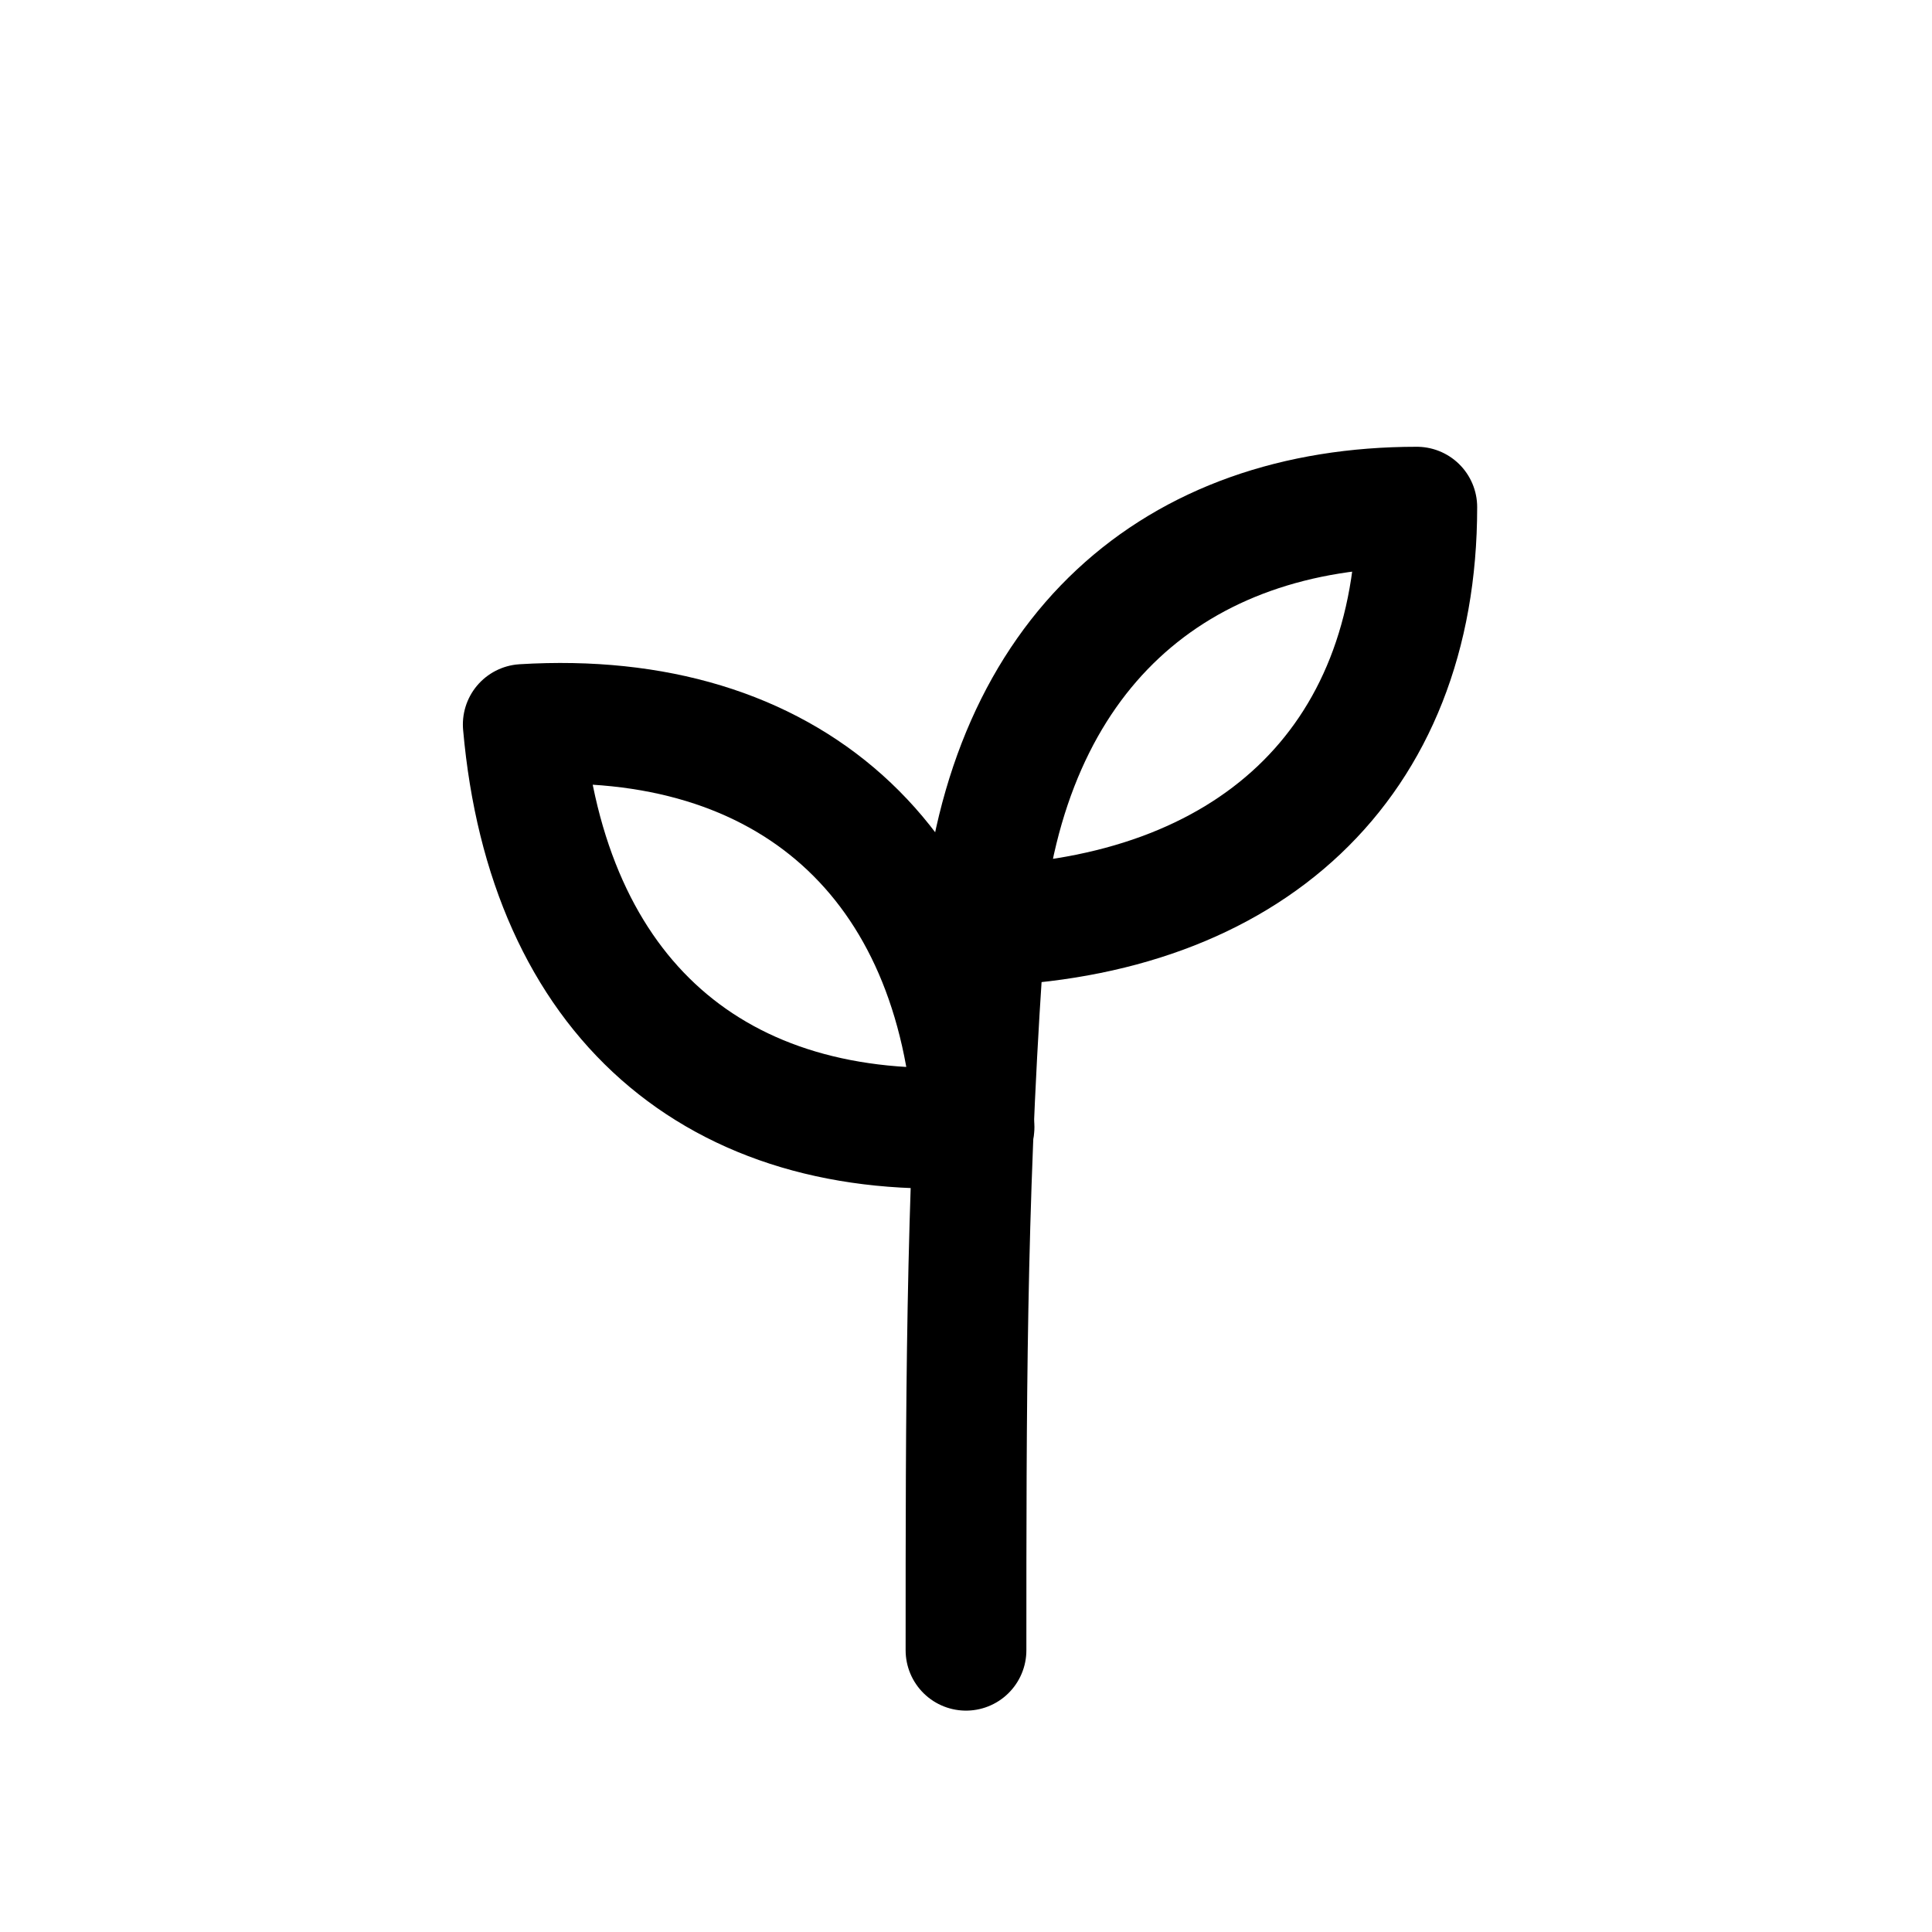
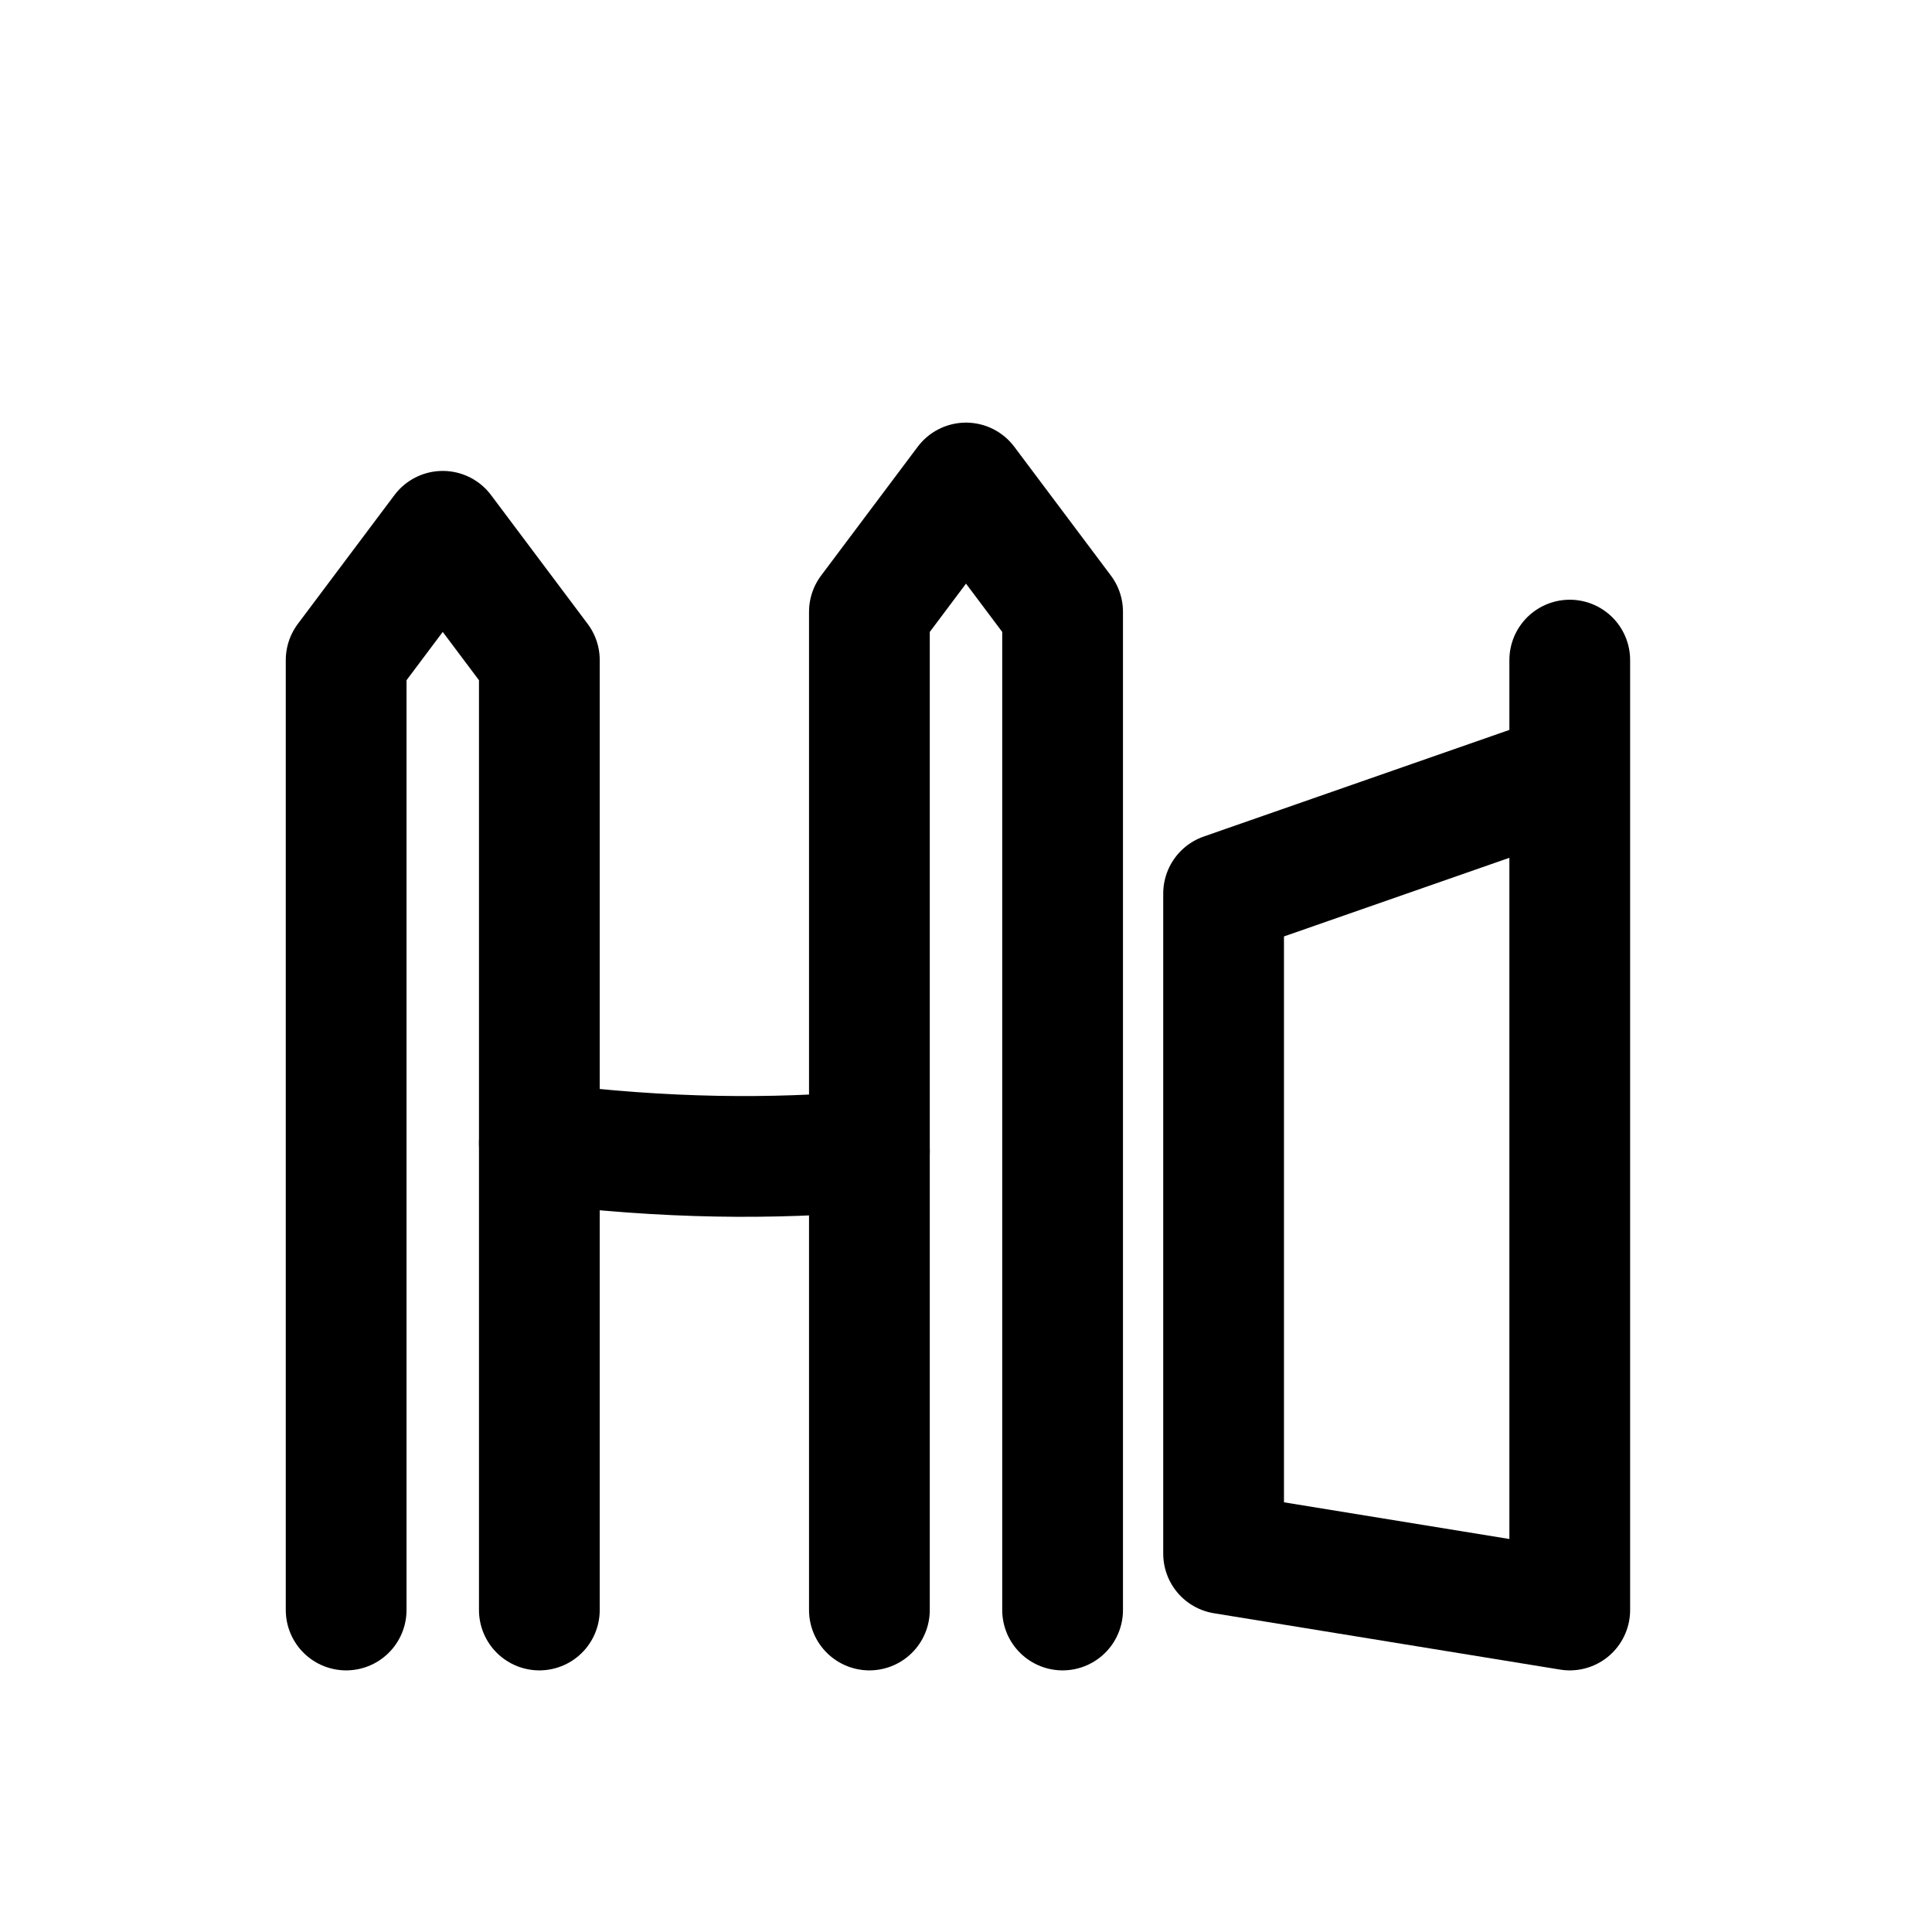
<svg xmlns="http://www.w3.org/2000/svg" width="24" height="24" viewBox="0 0 24 24" fill="none" stroke="currentColor" stroke-width="1.5" stroke-linecap="round" stroke-linejoin="round">
-   <path d="M12 20.5c0-3 0-5.5.2-8.5" />
-   <path d="M12.1 14c-3.2.2-5.3-1.6-5.6-5 3.3-.2 5.4 1.7 5.6 5z" />
-   <path d="M12.2 11.5c.3-3.4 2.4-5.2 5.4-5.2 0 3.2-2.1 5.1-5.4 5.2z" />
+   <path d="M4.3 20V8.2L5.5 6.6l1.2 1.6V20 M10.8 20V7.6L12 6l1.2 1.6V20" />
+   <path d="M6.7 14.2c1.6.2 2.9.2 4.1.1" />
+   <path d="M19.5 20V8.2M19.5 9.6l-4.3 1.5v8.2l4.3.7" />
</svg>
